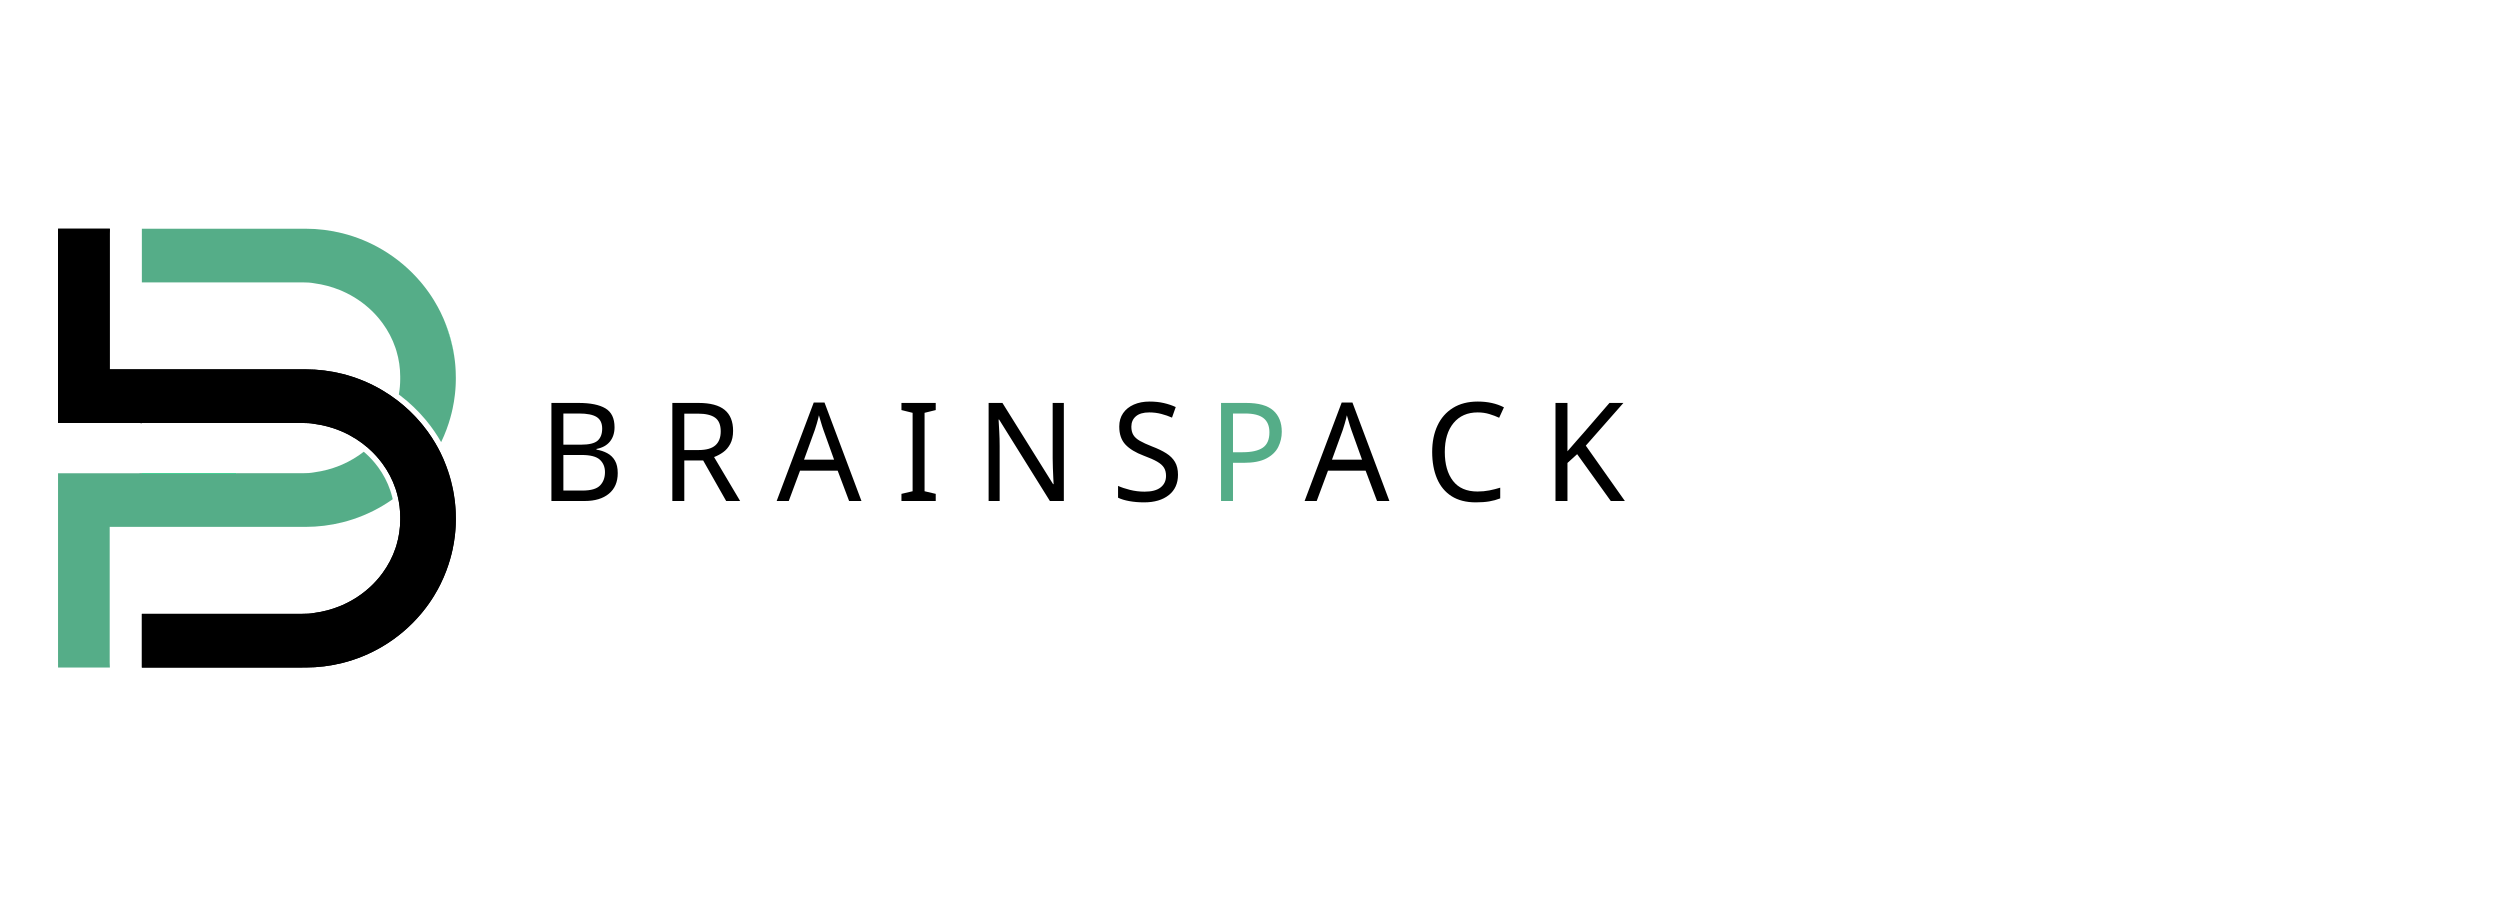
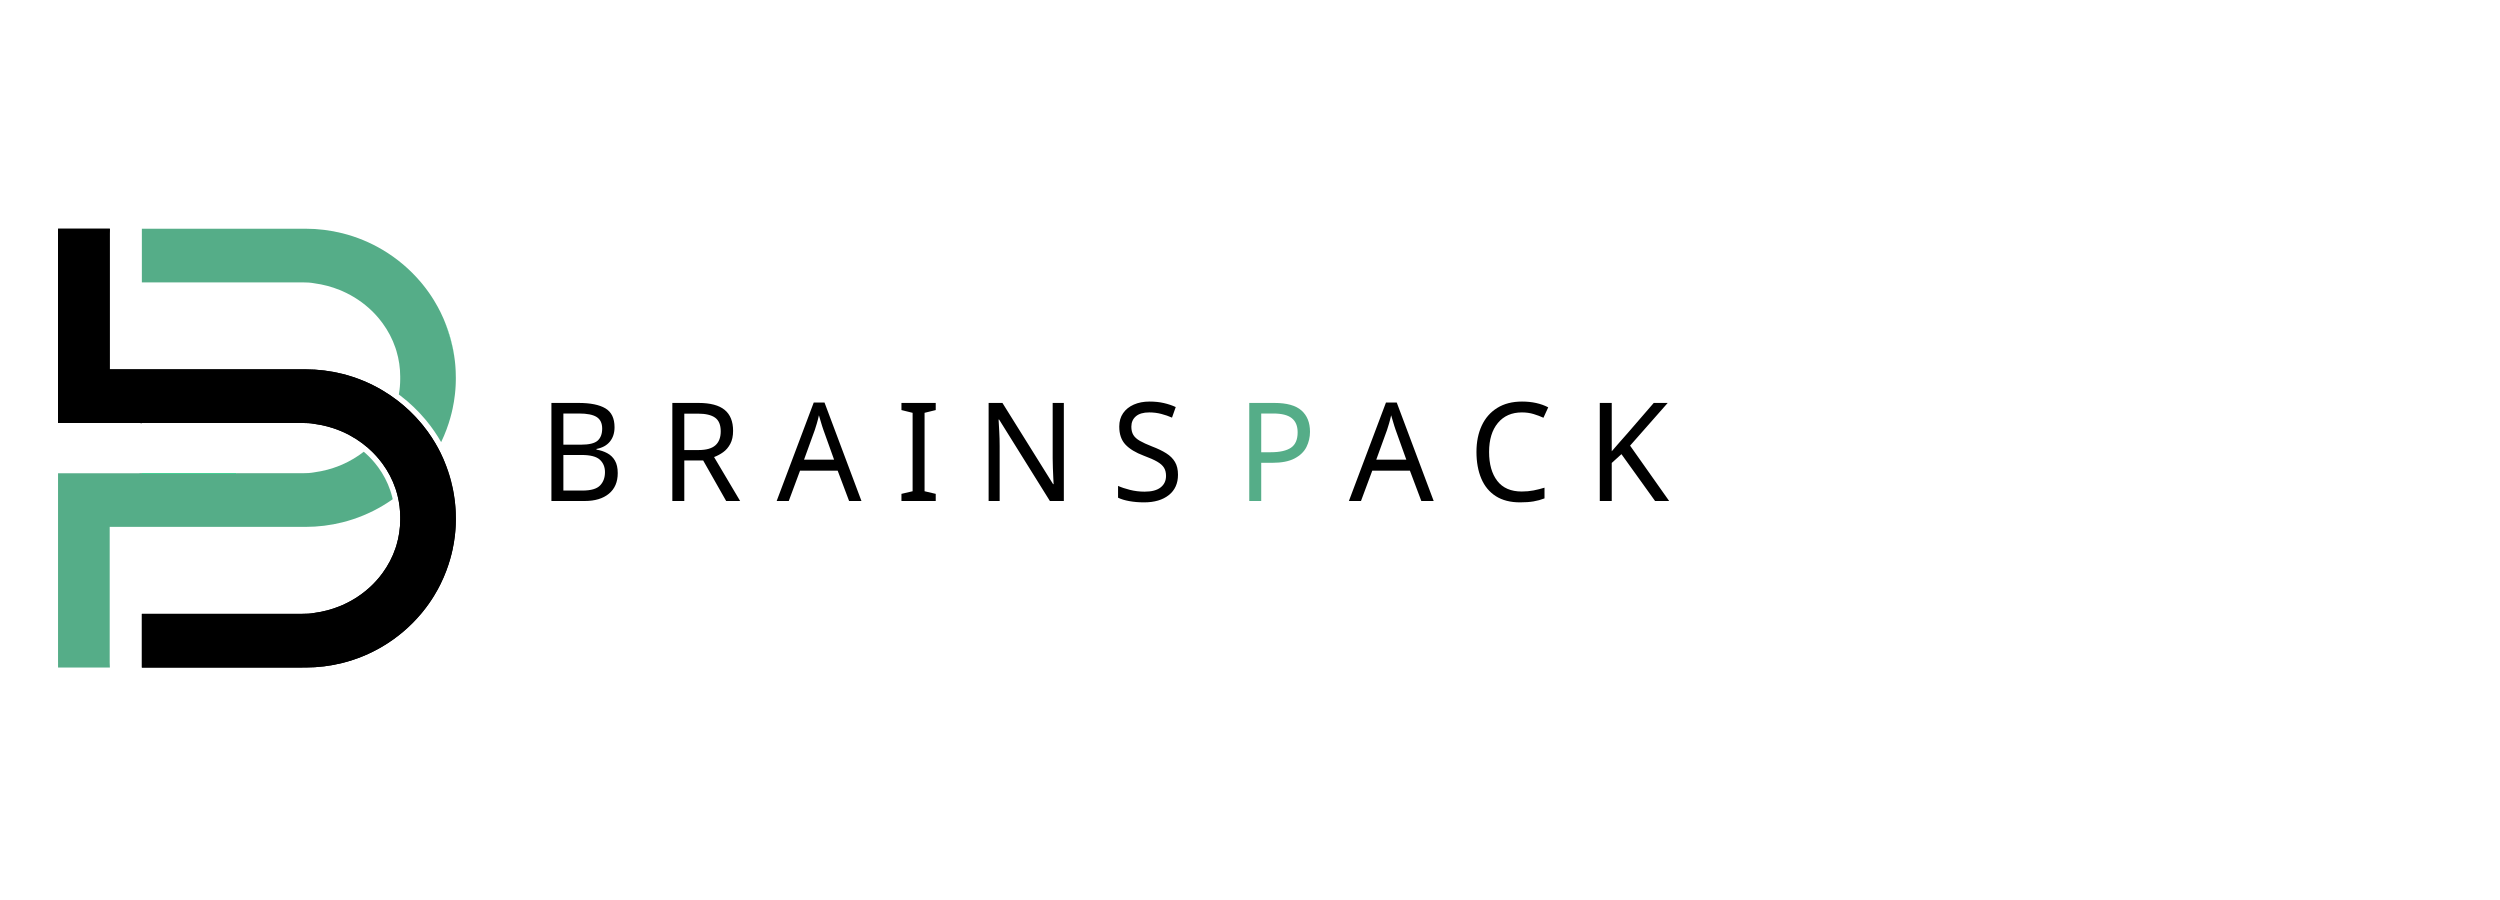
<svg xmlns="http://www.w3.org/2000/svg" version="1.1" id="Layer_1" x="0px" y="0px" viewBox="0 0 3000 1080" style="enable-background:new 0 0 1920 1080;" xml:space="preserve">
  <defs id="defs53" />
  <style type="text/css" id="style2">
	.st0{fill:#55AD88;}
	.st1{fill:#0CC676;}
	.st2{fill:black;}
- 	.st3{font-family:'ReemKufi-Regular';}
+ 	.st3{font-family:'Josefin Sans', sans-serif;}
	.st4{font-size:164.806px;}
</style>
  <g id="g40">
    <path class="st0" d="M547,453.41c0,0.4,0,0.82-0.01,1.25c0,0.37,0,0.75-0.01,1.13c0,0.29-0.01,0.59-0.02,0.89   c-0.01,0.47-0.02,0.96-0.03,1.46c-0.01,0.25-0.02,0.5-0.02,0.76c0,0.26-0.01,0.52-0.02,0.78c-0.01,0.26-0.02,0.52-0.02,0.79   c-0.01,0.31-0.02,0.63-0.04,0.94c-0.02,0.52-0.05,1.04-0.07,1.56c-0.02,0.46-0.05,0.94-0.08,1.42c-0.02,0.46-0.06,0.92-0.09,1.36   c-0.01,0.21-0.02,0.43-0.04,0.64v0.01c-0.02,0.21-0.03,0.41-0.05,0.62v0.03c-0.03,0.39-0.06,0.77-0.09,1.17   c-0.02,0.22-0.04,0.44-0.06,0.65c0,0,0,0,0,0.01c0,0.06-0.01,0.11-0.02,0.17c-0.04,0.53-0.09,1.06-0.15,1.61   c0,0.06-0.01,0.12-0.02,0.18c-0.04,0.43-0.09,0.87-0.13,1.31c-0.02,0.14-0.02,0.27-0.04,0.39c-0.02,0.12-0.02,0.24-0.04,0.36   c-0.05,0.44-0.1,0.88-0.16,1.33c-0.02,0.15-0.03,0.3-0.06,0.46c-0.27,2.38-0.61,4.85-1.03,7.42c-1.46,8.93-5.19,27.43-15.33,48.46   c-5.02-8.83-10.8-17.25-17.19-25.07c-0.67-0.82-1.34-1.64-2.01-2.43c-8.68-10.3-18.5-19.69-29.17-27.88   c-0.79-0.61-1.59-1.21-2.39-1.8c1.08-6.11,1.65-12.39,1.65-18.8c0-0.27,0-0.54-0.01-0.81c0.01-0.06,0-0.12-0.01-0.17v-0.13   c0.01-0.03,0-0.07,0-0.1c0.01-0.09,0.01-0.16,0.01-0.24v-0.03c0-0.01,0-0.01,0-0.02c0-0.01,0-0.01,0-0.02   c0.01-0.03,0.01-0.07,0-0.11c0.01-0.27,0.01-0.54,0.01-0.81c0-10.72-1.57-21.09-4.51-30.91c-0.37-1.24-0.76-2.46-1.17-3.68   c-3.63-10.72-8.91-20.75-15.57-29.83c-1.31-1.8-2.68-3.56-4.11-5.29c-2.25-2.72-4.62-5.34-7.13-7.86   c-0.47-0.47-0.95-0.94-1.43-1.42c-10.13-9.84-22.13-17.95-35.47-23.81c-1.06-0.46-2.13-0.92-3.21-1.36   c-9.56-3.87-19.76-6.61-30.41-8.03c-0.13-0.03-0.26-0.05-0.41-0.08c-2.31-0.41-4.57-0.68-6.79-0.82c-2.44-0.07-4.88-0.14-7.32-0.21   H170.23v-64.39h192.51v0.04c1.22-0.03,2.46-0.04,3.7-0.04c15.34,0,30.22,1.9,44.43,5.46c17.15,4.3,33.33,11.03,48.13,19.81   c17.54,10.39,33.16,23.65,46.19,39.12c0.65,0.77,1.3,1.55,1.94,2.34c11.17,13.68,18,26.37,21.46,33.38   c1.25,2.53,2.41,5.03,3.47,7.49c0.05,0.12,0.1,0.23,0.15,0.35c0.08,0.2,0.17,0.4,0.25,0.59c0.04,0.1,0.08,0.2,0.12,0.3   c0.06,0.15,0.12,0.31,0.2,0.48c0.1,0.25,0.21,0.52,0.32,0.81c0.08,0.2,0.17,0.4,0.26,0.63c0.19,0.49,0.41,1.03,0.63,1.62   c0.07,0.17,0.13,0.34,0.2,0.52c1.39,3.64,3.27,8.95,5.17,15.32c0.16,0.53,0.31,1.06,0.48,1.61c0.37,1.3,0.74,2.64,1.12,4.02   c0.27,1.01,0.54,2.04,0.8,3.1c0.09,0.35,0.18,0.7,0.26,1.06c0.16,0.63,0.31,1.25,0.45,1.9c0.28,1.18,0.55,2.39,0.81,3.61   c0.08,0.38,0.17,0.75,0.24,1.12c0.56,2.64,1.07,5.37,1.5,8.14c0.04,0.26,0.08,0.52,0.12,0.78c0.09,0.58,0.18,1.18,0.26,1.78   c0.11,0.74,0.21,1.49,0.31,2.23c0.02,0.15,0.04,0.31,0.06,0.46c0.04,0.35,0.1,0.8,0.16,1.34c0.04,0.35,0.08,0.74,0.12,1.16   c0.03,0.3,0.06,0.59,0.09,0.89c0.04,0.38,0.08,0.77,0.12,1.19c0.03,0.34,0.06,0.68,0.09,1.02c0.02,0.33,0.06,0.67,0.08,1   c0,0.05,0.01,0.09,0.01,0.15c0.05,0.63,0.09,1.25,0.13,1.85c0.02,0.3,0.04,0.6,0.06,0.9c0.01,0.11,0.02,0.22,0.02,0.34   c0.03,0.46,0.06,0.93,0.08,1.41c0.02,0.53,0.05,1.06,0.07,1.57c0.02,0.31,0.02,0.62,0.04,0.93c0.01,0.27,0.02,0.54,0.02,0.8   c0.02,0.25,0.02,0.51,0.02,0.77c0.01,0.26,0.02,0.52,0.02,0.76c0.02,0.47,0.02,0.96,0.03,1.45c0.01,0.3,0.01,0.6,0.02,0.91   c0.01,0.37,0.01,0.75,0.01,1.12C547,452.52,547,452.96,547,453.41z" id="path4" />
    <path class="st1" d="M480.24,453.78C480.24,453.77,480.23,453.77,480.24,453.78l-0.01-0.17   C480.24,453.66,480.25,453.72,480.24,453.78z" id="path6" />
    <path class="st1" d="M545.72,432.05c-0.1-0.75-0.2-1.49-0.31-2.23c-0.08-0.6-0.17-1.19-0.26-1.78c-0.04-0.27-0.07-0.52-0.12-0.78   c-0.44-2.77-0.94-5.5-1.5-8.14c-0.07-0.38-0.16-0.75-0.24-1.12c-0.26-1.22-0.53-2.43-0.81-3.61c-0.15-0.64-0.3-1.27-0.45-1.9   c-0.08-0.36-0.17-0.71-0.26-1.06c-0.26-1.06-0.53-2.09-0.8-3.1c-0.37-1.38-0.74-2.72-1.12-4.02c-0.17-0.55-0.32-1.08-0.48-1.61   c-1.89-6.37-3.78-11.68-5.17-15.32c-0.07-0.18-0.13-0.35-0.2-0.52c-0.22-0.59-0.44-1.13-0.63-1.62c-0.09-0.22-0.17-0.43-0.26-0.63   c-0.12-0.29-0.22-0.56-0.32-0.81c-0.07-0.17-0.13-0.33-0.2-0.48c-0.04-0.1-0.08-0.21-0.12-0.3c7.82,18.14,10.94,33.68,12.23,41.62   C545.11,427.2,545.45,429.67,545.72,432.05z" id="path8" />
    <path class="st1" d="M545.97,472.54c0.06-0.58,0.12-1.14,0.17-1.7C546.09,471.47,546.03,472.03,545.97,472.54z" id="path10" />
    <path class="st1" d="M546.16,470.66c0.08-0.83,0.16-1.65,0.22-2.45C546.31,469.1,546.24,469.92,546.16,470.66z" id="path12" />
    <path class="st0" d="M471.25,599.05c-3.97,2.82-8.05,5.46-12.25,7.95c-14.8,8.78-30.98,15.51-48.13,19.81   c-14.21,3.56-29.09,5.46-44.43,5.46c-1.24,0-2.47-0.01-3.7-0.04v0.04H170.23v-0.03c-0.54,0.03-1.07,0.03-1.61,0.03   c-0.62,0-1.25-0.01-1.86-0.04v0.04h-35.12v162.88c0.07,1.95,0.13,3.9,0.2,5.85H69.67c-0.02-0.89-0.03-1.8-0.03-2.71   c0-1.05,0.01-2.1,0.04-3.13h-0.04V567.88h97.12c1.16-0.07,2.31-0.14,3.47-0.21v0.72h113.13v-0.52h79.38l7.32-0.21   c2.22-0.15,4.48-0.41,6.79-0.82c0.14-0.03,0.27-0.05,0.41-0.08c10.65-1.42,20.85-4.16,30.41-8.03c1.07-0.44,2.15-0.89,3.21-1.36   c9.25-4.07,17.87-9.22,25.65-15.28c0.36,0.3,0.71,0.6,1.06,0.91c1.38,1.2,2.77,2.48,4.2,3.86c0,0,0.98,0.96,1.39,1.37   c2.33,2.34,4.59,4.83,6.71,7.4c1.36,1.65,2.65,3.31,3.86,4.97c6.32,8.62,11.23,18.02,14.58,27.95c0.36,1.06,0.73,2.2,1.09,3.43   c0.5,1.66,0.9,3.13,1.24,4.5C470.87,597.35,471.06,598.19,471.25,599.05z" id="path14" />
    <rect x="170.23" y="567.88" class="st1" width="113.13" height="0.52" id="rect16" />
    <path class="st1" d="M480.24,452.96c0.01,0.04,0.01,0.08,0,0.11C480.24,453.04,480.24,453,480.24,452.96L480.24,452.96z" id="path18" />
    <rect x="170.23" y="567.88" class="st1" width="113.13" height="0.52" id="rect20" />
    <path d="M480.24,621.69c0.01,0.04,0,0.09-0.01,0.14L480.24,621.69L480.24,621.69z" id="path22" />
    <path d="M546.31,606.3c-0.01-0.08-0.02-0.16-0.02-0.25c-0.01-0.14-0.02-0.27-0.03-0.39c0.01,0.11,0.02,0.21,0.03,0.32   C546.29,606.08,546.3,606.19,546.31,606.3z" id="path24" />
    <path d="M546.32,606.48c-0.01-0.05-0.01-0.1-0.02-0.15c0.01,0.02,0.01,0.03,0.01,0.04C546.31,606.41,546.32,606.45,546.32,606.48z" id="path26" />
    <path d="M480.24,622.51L480.24,622.51l-0.01-0.27C480.24,622.33,480.25,622.41,480.24,622.51z" id="path28" />
    <path d="M545.72,600.78c-0.12-0.9-0.24-1.79-0.37-2.69c-0.07-0.53-0.16-1.06-0.24-1.58c-0.08-0.52-0.17-1.06-0.26-1.58   c-0.04-0.27-0.08-0.53-0.13-0.79c-0.04-0.27-0.09-0.52-0.14-0.79c-0.08-0.52-0.18-1.05-0.28-1.56c-0.09-0.52-0.19-1.04-0.29-1.55   c-0.13-0.68-0.27-1.37-0.41-2.04c-0.19-0.93-0.39-1.85-0.59-2.76c-0.09-0.41-0.18-0.82-0.28-1.24c-0.11-0.47-0.21-0.94-0.33-1.41   c-0.11-0.47-0.22-0.94-0.34-1.4c-0.16-0.65-0.31-1.31-0.49-1.95c-0.16-0.63-0.31-1.24-0.48-1.85c-0.17-0.65-0.34-1.3-0.52-1.93   c-0.17-0.62-0.34-1.23-0.5-1.82c-0.17-0.57-0.32-1.12-0.49-1.67c-0.66-2.25-1.31-4.37-1.96-6.34c-0.08-0.25-0.16-0.49-0.24-0.74   c-0.32-0.98-0.64-1.91-0.94-2.8c-0.12-0.36-0.24-0.7-0.36-1.05c-0.41-1.16-0.79-2.23-1.16-3.22c-0.07-0.18-0.13-0.36-0.2-0.54   c-0.07-0.17-0.13-0.35-0.2-0.52c-0.12-0.34-0.25-0.67-0.37-0.99c-0.12-0.32-0.24-0.62-0.35-0.91c-0.17-0.44-0.33-0.84-0.48-1.22   c-0.05-0.12-0.1-0.24-0.14-0.36c-0.05-0.12-0.09-0.23-0.14-0.34c-0.09-0.22-0.17-0.43-0.25-0.63c0.04,0.09,0.08,0.2,0.12,0.3   c7.49,17.68,10.5,32.74,11.77,40.53C545.11,595.93,545.45,598.4,545.72,600.78z" id="path30" />
    <path d="M546.13,639.75c-0.05,0.55-0.11,1.06-0.16,1.5C546.03,640.75,546.08,640.25,546.13,639.75z" id="path32" />
    <path d="M547,622.06c0,0.45,0,0.88-0.01,1.32c0,0.37,0,0.75-0.01,1.13c-0.01,0.3-0.01,0.6-0.02,0.89c-0.01,0.5-0.02,0.98-0.03,1.46   c-0.01,0.25-0.02,0.5-0.02,0.76c0,0.26-0.01,0.52-0.02,0.78c-0.01,0.26-0.02,0.52-0.02,0.79c-0.01,0.31-0.02,0.62-0.04,0.92   c-0.02,0.52-0.05,1.05-0.07,1.58c-0.02,0.48-0.05,0.96-0.08,1.43c-0.02,0.4-0.06,0.82-0.08,1.24c0,0.03,0,0.08-0.01,0.12   c-0.02,0.42-0.06,0.84-0.09,1.27c-0.01,0.21-0.02,0.41-0.04,0.61c-0.04,0.52-0.09,1.04-0.13,1.57c-0.06,0.6-0.12,1.21-0.17,1.82   c-0.02,0.27-0.05,0.53-0.08,0.8c-0.02,0.23-0.05,0.46-0.07,0.7c-0.02,0.12-0.02,0.25-0.04,0.38c-0.06,0.53-0.12,0.98-0.16,1.33   c-0.02,0.17-0.04,0.33-0.06,0.46c-0.27,2.38-0.61,4.85-1.03,7.42c-1.49,9.15-5.38,28.37-16.1,50.05   c-3.46,7.02-10.29,19.7-21.46,33.38c-0.64,0.79-1.29,1.57-1.94,2.34c-13.03,15.47-28.65,28.73-46.19,39.12   c-14.8,8.78-30.98,15.51-48.13,19.81c-14.21,3.56-29.09,5.46-44.43,5.46c-1.24,0-2.47-0.01-3.7-0.04V801H170.23v-64.39h192.51   l7.32-0.21c2.22-0.14,4.48-0.4,6.79-0.82c0.14-0.03,0.27-0.05,0.41-0.08c10.65-1.42,20.85-4.16,30.41-8.03   c1.07-0.44,2.15-0.89,3.21-1.36c13.34-5.86,25.34-13.97,35.47-23.81c0.48-0.47,0.96-0.94,1.43-1.42c2.5-2.52,4.88-5.13,7.13-7.86   c1.43-1.73,2.8-3.49,4.11-5.29c6.66-9.08,11.94-19.11,15.57-29.83c0.41-1.22,0.8-2.45,1.17-3.68c2.94-9.82,4.51-20.19,4.51-30.91   c0-0.27,0-0.54-0.01-0.81l-0.01-0.01v-0.26c0.01-0.04,0-0.09,0-0.14c0-0.03,0.01-0.07,0-0.1v-0.14c0-0.01,0-0.01,0-0.02   s0-0.01,0-0.02v-0.13l0.01-0.01c0.01-0.27,0.01-0.54,0.01-0.81c0-8.99-1.11-17.73-3.2-26.11c-0.4-1.61-0.84-3.21-1.31-4.8   c-0.37-1.24-0.76-2.46-1.17-3.68c-3.63-10.72-8.91-20.75-15.57-29.83c-1.31-1.8-2.68-3.56-4.11-5.29   c-2.25-2.72-4.62-5.34-7.13-7.86c-0.47-0.47-0.95-0.94-1.43-1.42c-1.47-1.43-2.98-2.82-4.52-4.16   c-9.12-7.99-19.54-14.64-30.94-19.66c-1.06-0.46-2.13-0.92-3.21-1.36c-9.56-3.87-19.76-6.61-30.41-8.03   c-0.13-0.03-0.26-0.04-0.41-0.07c-2.31-0.42-4.57-0.69-6.79-0.82c-2.44-0.07-4.88-0.15-7.32-0.21H170.23v0.21   c-1.16-0.07-2.31-0.14-3.47-0.21H69.64V280.33h0.04c-0.03-1.04-0.04-2.09-0.04-3.14c0-0.91,0.01-1.81,0.03-2.71h62.16   c-0.07,1.96-0.13,3.9-0.2,5.86V443.2h35.12v0.04c0.61-0.03,1.24-0.04,1.86-0.04c0.54,0,1.07,0.01,1.61,0.03v-0.03h192.51v0.04   c1.22-0.03,2.46-0.04,3.7-0.04c15.34,0,30.22,1.9,44.43,5.46c17.15,4.3,33.33,11.03,48.13,19.81c6.28,3.72,12.31,7.8,18.06,12.23   c10.33,7.93,19.77,16.96,28.13,26.89c0.65,0.77,1.3,1.55,1.94,2.34c8.65,10.59,14.69,20.58,18.58,27.8   c1.14,2.11,2.1,3.98,2.89,5.57c1.24,2.51,2.39,4.99,3.44,7.42c0.02,0.03,0.02,0.04,0.03,0.07c0.02,0.04,0.04,0.11,0.08,0.21   c0.02,0.05,0.05,0.11,0.07,0.17c0.06,0.12,0.11,0.25,0.16,0.37c0.06,0.14,0.12,0.29,0.19,0.46c0.07,0.16,0.14,0.34,0.22,0.53   c0.04,0.09,0.08,0.2,0.12,0.3c7.49,17.68,10.5,32.74,11.77,40.53c0.42,2.57,0.76,5.04,1.03,7.42c0.02,0.15,0.04,0.31,0.06,0.46   c0.06,0.45,0.11,0.89,0.16,1.34c0.02,0.12,0.02,0.24,0.04,0.36c0.02,0.13,0.02,0.26,0.04,0.39c0.02,0.29,0.06,0.58,0.09,0.85   c0.01,0.15,0.02,0.3,0.04,0.46c0,0.07,0.01,0.13,0.02,0.19c0.03,0.28,0.06,0.57,0.08,0.84c0.01,0.11,0.02,0.21,0.03,0.32   c0.01,0.1,0.02,0.21,0.02,0.33c0,0.01,0.01,0.02,0,0.03c0.01,0.02,0.01,0.03,0.01,0.04c0,0.03,0.01,0.08,0.01,0.11   c0,0.04,0.01,0.08,0.01,0.12c0.02,0.21,0.04,0.44,0.06,0.65c0.03,0.4,0.07,0.8,0.09,1.19c0.07,0.9,0.13,1.79,0.18,2.64   c0.03,0.48,0.06,0.95,0.08,1.42c0.02,0.53,0.05,1.06,0.07,1.56c0.02,0.32,0.03,0.63,0.04,0.94c0.01,0.27,0.02,0.53,0.02,0.8   c0.02,0.26,0.02,0.52,0.02,0.77c0.01,0.26,0.02,0.51,0.02,0.76c0.02,0.5,0.02,0.99,0.03,1.46c0.01,0.3,0.02,0.6,0.02,0.89   c0.01,0.39,0.01,0.76,0.01,1.13C547,621.24,547,621.66,547,622.06z" id="path34" />
    <g id="g38">
      <path class="st2" d="M547,622.06c0,0.45,0,0.88-0.01,1.32c0,0.37,0,0.75-0.01,1.13c-0.01,0.3-0.01,0.6-0.02,0.89    c-0.01,0.5-0.02,0.98-0.03,1.46c-0.01,0.25-0.02,0.5-0.02,0.76c0,0.26-0.01,0.52-0.02,0.78c-0.01,0.26-0.02,0.52-0.02,0.79    c-0.01,0.31-0.02,0.62-0.04,0.92c-0.02,0.52-0.05,1.05-0.07,1.58c-0.02,0.48-0.05,0.96-0.08,1.43c-0.02,0.4-0.06,0.82-0.08,1.24    c0,0.03,0,0.08-0.01,0.12c-0.02,0.42-0.06,0.84-0.09,1.27c-0.01,0.21-0.02,0.41-0.04,0.61c-0.04,0.52-0.09,1.04-0.13,1.57    c-0.06,0.6-0.12,1.21-0.17,1.82c-0.02,0.27-0.05,0.53-0.08,0.8c-0.02,0.23-0.05,0.46-0.07,0.7c-0.02,0.12-0.02,0.25-0.04,0.38    c-0.06,0.53-0.12,0.98-0.16,1.33c-0.02,0.17-0.04,0.33-0.06,0.46c-0.27,2.38-0.61,4.85-1.03,7.42    c-1.49,9.15-5.38,28.37-16.1,50.05c-3.46,7.02-10.29,19.7-21.46,33.38c-0.64,0.79-1.29,1.57-1.94,2.34    c-13.03,15.47-28.65,28.73-46.19,39.12c-14.8,8.78-30.98,15.51-48.13,19.81c-14.21,3.56-29.09,5.46-44.43,5.46    c-1.24,0-2.47-0.01-3.7-0.04V801H170.23v-64.39h192.51l7.32-0.21c2.22-0.14,4.48-0.4,6.79-0.82c0.14-0.03,0.27-0.05,0.41-0.08    c10.65-1.42,20.85-4.16,30.41-8.03c1.07-0.44,2.15-0.89,3.21-1.36c13.34-5.86,25.34-13.97,35.47-23.81    c0.48-0.47,0.96-0.94,1.43-1.42c2.5-2.52,4.88-5.13,7.13-7.86c1.43-1.73,2.8-3.49,4.11-5.29c6.66-9.08,11.94-19.11,15.57-29.83    c0.41-1.22,0.8-2.45,1.17-3.68c2.94-9.82,4.51-20.19,4.51-30.91c0-0.27,0-0.54-0.01-0.81c0.01-0.09,0-0.18-0.01-0.27    c0.01-0.04,0-0.09,0-0.14c0-0.03,0.01-0.07,0-0.1v-0.14c0-0.01,0-0.01,0-0.02s0-0.01,0-0.02c0.01-0.04,0.02-0.09,0.01-0.14    c0.01-0.27,0.01-0.54,0.01-0.81c0-8.99-1.11-17.73-3.2-26.11c-0.4-1.61-0.84-3.21-1.31-4.8c-0.37-1.24-0.76-2.46-1.17-3.68    c-3.63-10.72-8.91-20.75-15.57-29.83c-1.31-1.8-2.68-3.56-4.11-5.29c-2.25-2.72-4.62-5.34-7.13-7.86    c-0.47-0.47-0.95-0.94-1.43-1.42c-1.47-1.43-2.98-2.82-4.52-4.16c-9.12-7.99-19.54-14.64-30.94-19.66    c-1.06-0.46-2.13-0.92-3.21-1.36c-9.56-3.87-19.76-6.61-30.41-8.03c-0.13-0.03-0.26-0.04-0.41-0.07    c-2.31-0.42-4.57-0.69-6.79-0.82c-2.44-0.07-4.88-0.15-7.32-0.21H170.23v0.21c-1.16-0.07-2.31-0.14-3.47-0.21H69.64V280.33h0.04    c-0.03-1.04-0.04-2.09-0.04-3.14c0-0.91,0.01-1.81,0.03-2.71h62.16c-0.07,1.96-0.13,3.9-0.2,5.86V443.2h35.12v0.04    c0.61-0.03,1.24-0.04,1.86-0.04c0.54,0,1.07,0.01,1.61,0.03v-0.03h192.51v0.04c1.22-0.03,2.46-0.04,3.7-0.04    c15.34,0,30.22,1.9,44.43,5.46c17.15,4.3,33.33,11.03,48.13,19.81c6.28,3.72,12.31,7.8,18.06,12.23    c10.33,7.93,19.77,16.96,28.13,26.89c0.65,0.77,1.3,1.55,1.94,2.34c8.65,10.59,14.69,20.58,18.58,27.8    c1.14,2.11,2.1,3.98,2.89,5.57c1.24,2.51,2.39,4.99,3.44,7.42c0.02,0.03,0.02,0.04,0.03,0.07c0.02,0.04,0.04,0.11,0.08,0.21    c0.02,0.05,0.05,0.11,0.07,0.17c0.06,0.12,0.11,0.25,0.16,0.37c0.06,0.14,0.12,0.29,0.19,0.46c0.07,0.16,0.14,0.34,0.22,0.53    c0.04,0.09,0.08,0.2,0.12,0.3c0.04,0.1,0.08,0.21,0.12,0.33c0.05,0.11,0.09,0.22,0.14,0.34c0.04,0.12,0.09,0.24,0.14,0.36    c0.15,0.38,0.31,0.78,0.48,1.22c0.11,0.28,0.22,0.59,0.35,0.91c0.12,0.32,0.25,0.64,0.37,0.99c0.07,0.17,0.13,0.35,0.2,0.52    c0.07,0.18,0.13,0.36,0.2,0.54c0.36,0.99,0.75,2.06,1.16,3.22c0.12,0.34,0.24,0.69,0.36,1.05c0.31,0.89,0.62,1.82,0.94,2.8    c0.08,0.25,0.16,0.49,0.24,0.74c0.64,1.97,1.3,4.09,1.96,6.34c0.17,0.55,0.32,1.11,0.49,1.67c0.17,0.59,0.34,1.2,0.5,1.82    c0.17,0.64,0.35,1.28,0.52,1.93c0.17,0.61,0.32,1.22,0.48,1.85c0.17,0.64,0.33,1.3,0.49,1.95c0.12,0.46,0.23,0.93,0.34,1.4    c0.12,0.46,0.22,0.94,0.33,1.41c0.1,0.41,0.19,0.82,0.28,1.24c0.2,0.9,0.4,1.83,0.59,2.76c0.14,0.67,0.28,1.36,0.41,2.04    c0.1,0.51,0.2,1.02,0.29,1.55c0.1,0.52,0.19,1.04,0.28,1.56c0.05,0.27,0.1,0.52,0.14,0.79c0.04,0.26,0.09,0.52,0.13,0.79    c0.09,0.52,0.17,1.06,0.26,1.58c0.08,0.52,0.17,1.05,0.24,1.58c0.13,0.89,0.26,1.79,0.37,2.69c0.02,0.15,0.04,0.31,0.06,0.46    c0.06,0.45,0.11,0.89,0.16,1.34c0.02,0.12,0.02,0.24,0.04,0.36c0.02,0.13,0.02,0.26,0.04,0.39c0.02,0.29,0.06,0.58,0.09,0.85    c0.01,0.15,0.02,0.3,0.04,0.46c0,0.07,0.01,0.13,0.02,0.19c0.03,0.28,0.06,0.57,0.08,0.84c0.01,0.11,0.02,0.21,0.03,0.32v0.08    c0.01,0.09,0.02,0.17,0.02,0.25c0,0.01,0.01,0.02,0,0.03c0.01,0.02,0.01,0.03,0.01,0.04c0,0.03,0.01,0.08,0.01,0.11    c0,0.04,0.01,0.08,0.01,0.12c0.02,0.21,0.04,0.44,0.06,0.65c0.03,0.4,0.07,0.8,0.09,1.19c0.07,0.9,0.13,1.79,0.18,2.64    c0.03,0.48,0.06,0.95,0.08,1.42c0.02,0.53,0.05,1.06,0.07,1.56c0.02,0.32,0.03,0.63,0.04,0.94c0.01,0.27,0.02,0.53,0.02,0.8    c0.02,0.26,0.02,0.52,0.02,0.77c0.01,0.26,0.02,0.51,0.02,0.76c0.02,0.5,0.02,0.99,0.03,1.46c0.01,0.3,0.02,0.6,0.02,0.89    c0.01,0.39,0.01,0.76,0.01,1.13C547,621.24,547,621.66,547,622.06z" id="path36" />
    </g>
  </g>
  <text transform="matrix(0.9676 0 0 1 646.2344 601.1953)" id="text48">
    <tspan x="0" y="0" class="st2 st3 st4" id="tspan42">B R A I N S </tspan>
-     <tspan x="830.45" y="0" class="st0 st3 st4" id="tspan44">P </tspan>
-     <tspan x="950.08" y="0" class="st2 st3 st4" id="tspan46">A C K</tspan>
+     <tspan x="865.45" y="0" class="st0 st3 st4" id="tspan44">P </tspan>
+     <tspan x="1005" y="0" class="st2 st3 st4" id="tspan46">A C K</tspan>
  </text>
</svg>
